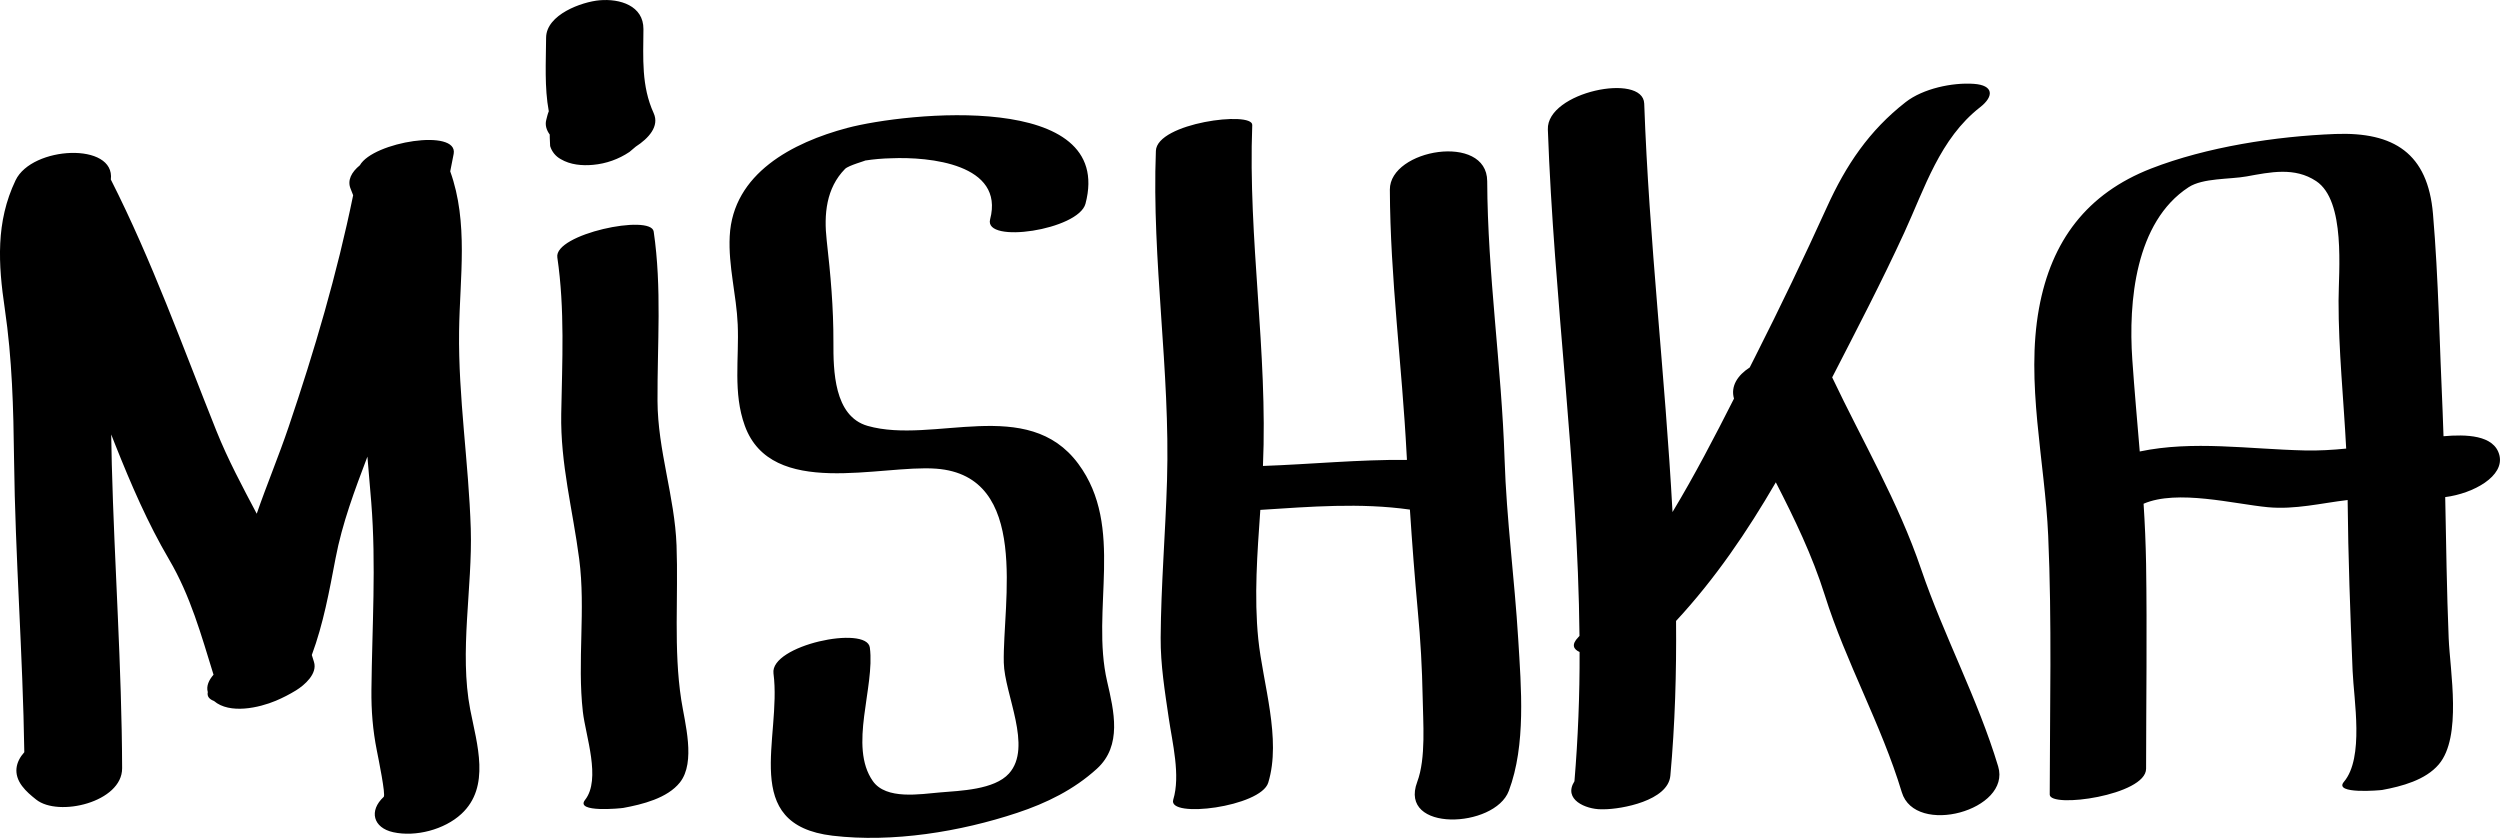
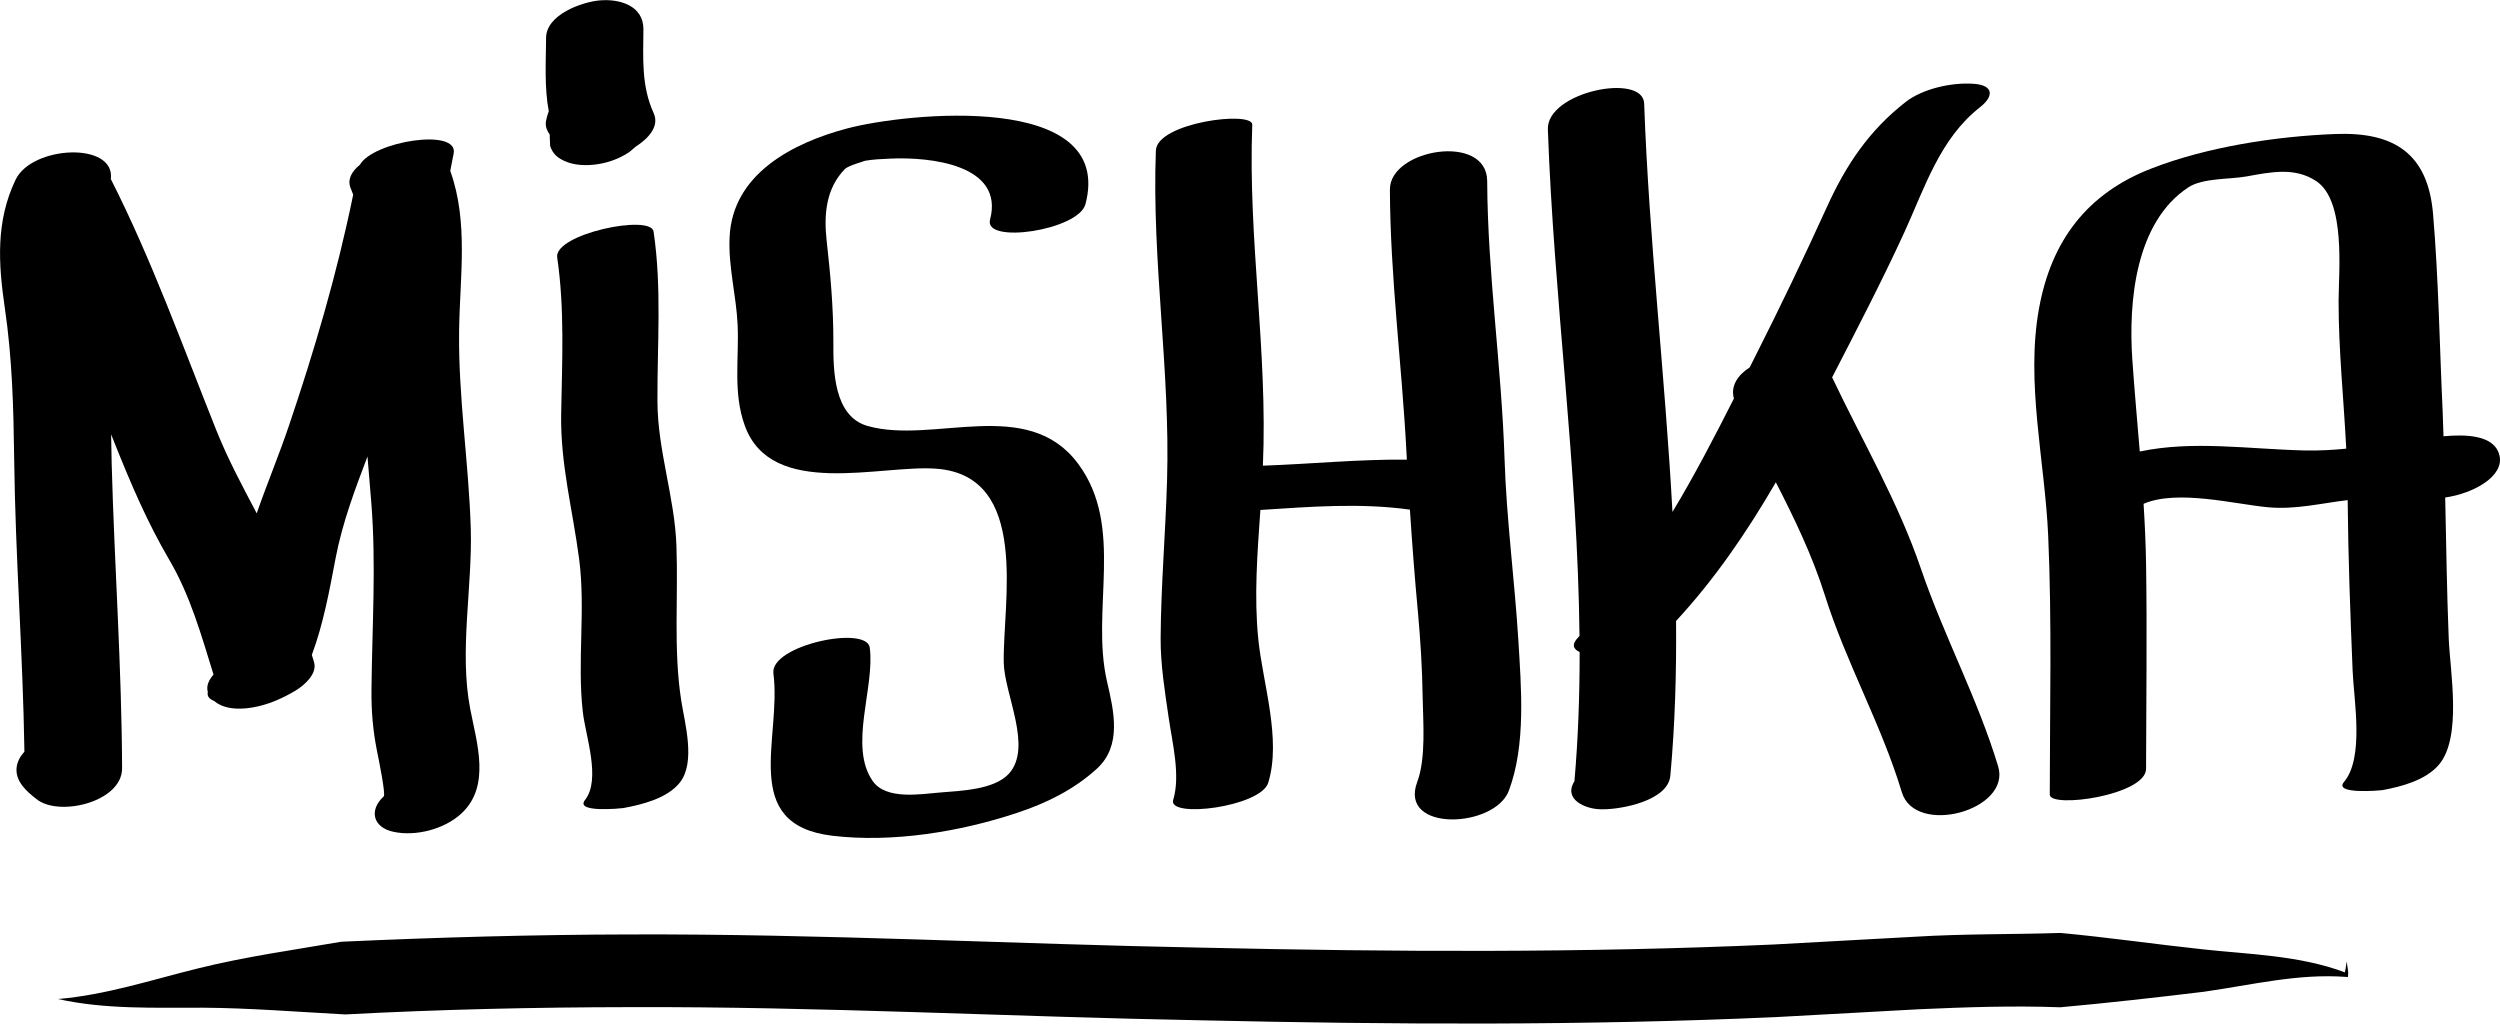
- <svg xmlns="http://www.w3.org/2000/svg" width="101.615" height="34.056">
-   <path d="M19.135 21.495c-.083-2.683-.51-5.347-.475-8.035.028-2.174.389-4.41-.36-6.495.047-.237.096-.473.14-.711.193-1.045-3.271-.492-3.813.464-.343.28-.519.615-.375.957.037.086.069.174.102.261-.656 3.204-1.57 6.306-2.621 9.412-.402 1.188-.888 2.349-1.298 3.533-.582-1.104-1.169-2.194-1.643-3.377-1.374-3.433-2.612-6.902-4.287-10.206.19-1.528-3.204-1.368-3.873.032-.809 1.694-.705 3.403-.438 5.214.3 2.042.353 4.05.377 6.111.047 3.976.358 7.943.417 11.919-.354.395-.461.881-.091 1.375.162.216.361.382.571.549.904.724 3.5.107 3.496-1.271-.014-4.123-.312-8.238-.42-12.358a98.054 98.054 0 0 1-.024-1.21l.171.434c.64 1.604 1.31 3.163 2.185 4.654.868 1.478 1.303 3.064 1.803 4.677-.189.217-.303.462-.233.708-.039.18.07.292.251.36.639.548 1.841.274 2.509-.007a6.07 6.07 0 0 0 .826-.424c.345-.212.883-.679.729-1.159l-.087-.279c.47-1.27.709-2.589.965-3.93.272-1.428.782-2.78 1.295-4.133.052.619.106 1.238.156 1.855.204 2.554.033 5.072.007 7.626-.008.847.054 1.633.219 2.461.068.343.367 1.808.281 1.887-.611.564-.433 1.257.385 1.437.915.201 2.081-.105 2.77-.742 1.198-1.106.632-2.845.361-4.241-.452-2.342.095-4.964.022-7.348zm8.364.675c-.074-1.988-.765-3.862-.774-5.872-.011-2.305.181-4.593-.155-6.886-.106-.725-4.056.1-3.917 1.05.309 2.11.197 4.229.159 6.354-.037 2.044.468 3.898.73 5.904.269 2.054-.084 4.157.149 6.213.109.962.75 2.743.089 3.58-.42.532 1.469.342 1.553.326.769-.142 1.793-.392 2.304-1.038.653-.828.196-2.426.053-3.357-.316-2.059-.114-4.195-.191-6.274zm16.329-3.319c-2.062-2.784-5.889-.78-8.561-1.54-1.377-.392-1.395-2.271-1.392-3.396.004-1.426-.114-2.732-.273-4.146-.119-1.052-.024-2.121.746-2.904.142-.144.859-.336.81-.339a8.132 8.132 0 0 1 1.067-.093c1.549-.066 4.613.232 4.019 2.483-.266 1.01 3.596.431 3.877-.637 1.213-4.598-7.284-3.714-9.686-3.078-2.21.588-4.648 1.846-4.775 4.399-.061 1.219.273 2.379.325 3.587.061 1.39-.198 2.776.289 4.118 1.082 2.982 5.52 1.576 7.778 1.745 3.845.287 2.697 5.469 2.748 7.883.027 1.288 1.181 3.429.211 4.507-.595.662-1.982.699-2.792.768-.813.068-2.201.312-2.742-.461-.993-1.418.091-3.799-.121-5.425-.121-.924-4.066-.095-3.917 1.05.342 2.627-1.399 6.145 2.402 6.596 2.441.289 5.191-.161 7.5-.928 1.196-.396 2.307-.942 3.243-1.793 1.035-.941.694-2.348.417-3.547-.677-2.918.731-6.279-1.173-8.849zm17.327-.189c-.122-3.777-.69-7.513-.706-11.297-.008-1.971-3.963-1.305-3.957.343.015 3.608.497 7.167.682 10.764l.013.221c-1.949-.018-3.899.177-5.853.246.201-4.633-.611-9.227-.435-13.857.022-.582-3.874-.09-3.917 1.049-.171 4.475.587 8.915.453 13.392-.064 2.136-.245 4.264-.259 6.402-.007 1.095.171 2.183.329 3.263.146.999.484 2.331.182 3.318-.237.772 3.561.29 3.862-.694.544-1.778-.222-4.039-.405-5.839-.175-1.725-.039-3.499.083-5.248 2.03-.13 4.059-.297 6.08-.012.09 1.378.196 2.754.322 4.134a45.83 45.83 0 0 1 .196 3.475c.015 1.019.142 2.496-.221 3.461-.773 2.057 3.15 1.889 3.723.364.703-1.87.502-4.199.383-6.164-.148-2.443-.477-4.874-.555-7.321zm16.932 4.474c-.939-2.758-2.373-5.177-3.616-7.797 1.001-1.949 2.018-3.898 2.932-5.888.831-1.808 1.446-3.819 3.08-5.092.574-.447.55-.896-.255-.951-.875-.061-2.064.192-2.77.742-1.485 1.158-2.427 2.563-3.201 4.268a160.304 160.304 0 0 1-2.914 6.075l-.224.443c-.49.315-.785.762-.639 1.266-.792 1.563-1.6 3.117-2.499 4.61-.299-5.534-.955-11.061-1.15-16.6-.045-1.27-3.971-.479-3.917 1.049.243 6.868 1.219 13.719 1.286 20.587l-.047.051c-.301.308-.19.494.051.602a60.756 60.756 0 0 1-.209 5.254c-.472.745.463 1.139 1.084 1.139h.096c.739 0 2.626-.35 2.718-1.364.191-2.1.251-4.196.232-6.291 1.59-1.715 2.89-3.63 4.055-5.635.759 1.48 1.482 2.972 1.989 4.582.861 2.741 2.299 5.261 3.131 8.014.544 1.806 4.457.738 3.917-1.049-.829-2.753-2.204-5.297-3.13-8.015zm23.503-4.635c-.21-.832-1.372-.849-2.271-.77-.012-.335-.02-.671-.036-1.006-.125-2.661-.165-5.379-.392-8.032-.209-2.458-1.585-3.337-3.972-3.247-2.416.092-5.229.527-7.482 1.403-2.607 1.014-4.058 2.935-4.559 5.681-.549 3.014.24 6.219.373 9.246.154 3.503.066 7.014.062 10.519 0 .573 3.916.031 3.917-1.049.003-2.776.042-5.551 0-8.327a52.196 52.196 0 0 0-.102-2.444c1.369-.593 3.687.012 5.05.141 1.107.104 2.169-.166 3.244-.292.021 2.312.107 4.635.202 6.944.049 1.184.477 3.53-.354 4.511-.437.516 1.48.343 1.555.33.793-.146 1.761-.401 2.303-1.041.949-1.12.456-3.79.401-5.126-.078-1.91-.102-3.824-.141-5.737 1.154-.147 2.417-.854 2.202-1.704zm-14.618-.15c-.103-1.245-.217-2.49-.303-3.743-.16-2.331.117-5.583 2.29-6.999.58-.379 1.675-.315 2.354-.438.97-.176 1.956-.389 2.829.19 1.21.802.912 3.657.911 4.869-.003 2.005.207 4.001.31 6.003-.552.055-1.111.089-1.683.076-2.286-.053-4.544-.413-6.708.042zM24.108 6.7a3.157 3.157 0 0 0 1.477-.524l.256-.216c.52-.335.972-.827.728-1.361-.504-1.105-.423-2.231-.416-3.414.006-.958-.963-1.246-1.781-1.174-.723.063-2.168.581-2.175 1.52-.006.993-.071 2.016.109 2.992-.047.113-.074.239-.104.355-.055.212.016.42.142.59l.002.134.015.335a.901.901 0 0 0 .429.53c.388.233.878.275 1.318.233z" />
+ <svg viewBox="32.458 20.216 85.589 35.034">
+   <path d="M36.638,46.517c-0.014-3.472-0.262-6.938-0.356-10.409c-0.008-0.34-0.015-0.681-0.02-1.021 c0.049,0.122,0.097,0.243,0.146,0.364c0.54,1.352,1.103,2.663,1.839,3.92c0.731,1.244,1.099,2.58,1.521,3.939 c-0.159,0.182-0.256,0.39-0.196,0.596c-0.033,0.15,0.059,0.245,0.212,0.306c0.537,0.46,1.55,0.231,2.113-0.008 c0.242-0.102,0.474-0.221,0.696-0.355c0.29-0.181,0.744-0.572,0.613-0.977c-0.024-0.079-0.049-0.157-0.072-0.235 c0.396-1.068,0.598-2.179,0.813-3.308c0.23-1.206,0.659-2.345,1.092-3.485c0.043,0.521,0.088,1.044,0.129,1.56 c0.174,2.147,0.028,4.27,0.008,6.422c-0.008,0.713,0.046,1.375,0.184,2.075c0.059,0.287,0.31,1.521,0.235,1.58 c-0.516,0.476-0.366,1.061,0.326,1.211c0.771,0.169,1.753-0.088,2.333-0.625c1.009-0.934,0.531-2.396,0.304-3.572 c-0.385-1.973,0.077-4.181,0.017-6.189c-0.069-2.26-0.43-4.503-0.399-6.769c0.023-1.831,0.328-3.714-0.303-5.471 c0.039-0.2,0.08-0.398,0.117-0.6c0.163-0.879-2.754-0.414-3.212,0.392c-0.29,0.235-0.438,0.519-0.313,0.806 c0.031,0.071,0.057,0.146,0.084,0.219c-0.552,2.699-1.321,5.313-2.207,7.93c-0.339,1.001-0.748,1.977-1.095,2.978 c-0.49-0.933-0.986-1.851-1.384-2.847c-1.155-2.891-2.199-5.813-3.61-8.596c0.16-1.289-2.698-1.153-3.261,0.02 c-0.682,1.426-0.592,2.866-0.369,4.393c0.254,1.721,0.298,3.411,0.32,5.147c0.039,3.347,0.3,6.689,0.351,10.04 c-0.298,0.331-0.389,0.741-0.078,1.158c0.136,0.182,0.306,0.321,0.482,0.46C34.454,48.198,36.643,47.679,36.638,46.517z" />
+   <path d="M54.834,28.145c-0.089-0.613-3.416,0.084-3.3,0.885c0.259,1.776,0.167,3.561,0.136,5.352 c-0.031,1.722,0.394,3.282,0.615,4.971c0.226,1.732-0.071,3.502,0.126,5.235c0.09,0.812,0.632,2.312,0.074,3.018 c-0.354,0.447,1.237,0.285,1.31,0.275c0.646-0.12,1.509-0.331,1.938-0.875c0.552-0.697,0.165-2.042,0.045-2.82 c-0.267-1.734-0.097-3.537-0.162-5.286c-0.061-1.676-0.644-3.254-0.65-4.946C54.957,32.001,55.119,30.077,54.834,28.145z" />
+   <path d="M57.958,34.791c0.91,2.514,4.648,1.327,6.551,1.471c3.238,0.239,2.272,4.607,2.313,6.641 c0.022,1.085,0.995,2.889,0.179,3.798c-0.502,0.556-1.669,0.589-2.352,0.646c-0.687,0.057-1.854,0.261-2.312-0.39 c-0.836-1.194,0.077-3.2-0.102-4.568c-0.103-0.78-3.424-0.08-3.299,0.884c0.29,2.211-1.179,5.175,2.022,5.556 c2.059,0.244,4.372-0.136,6.317-0.783c1.008-0.334,1.943-0.792,2.731-1.509c0.872-0.794,0.585-1.979,0.352-2.987 c-0.569-2.458,0.616-5.289-0.987-7.454c-1.738-2.345-4.962-0.657-7.212-1.297c-1.161-0.33-1.175-1.911-1.17-2.86 c0.002-1.202-0.098-2.302-0.231-3.491c-0.1-0.887-0.021-1.787,0.628-2.447c0.119-0.121,0.723-0.283,0.681-0.28 c0.299-0.051,0.572-0.062,0.9-0.076c1.304-0.056,3.885,0.195,3.386,2.092c-0.226,0.851,3.028,0.363,3.266-0.53 c1.021-3.874-6.138-3.131-8.159-2.593c-1.863,0.494-3.916,1.555-4.023,3.704c-0.052,1.027,0.229,2.006,0.274,3.022 C57.764,32.494,57.546,33.662,57.958,34.791z" />
+   <path d="M72.413,36.661c-0.053,1.799-0.208,3.593-0.22,5.393c-0.006,0.921,0.146,1.842,0.278,2.75 c0.122,0.841,0.407,1.964,0.152,2.796c-0.198,0.646,3,0.242,3.254-0.587c0.458-1.497-0.188-3.402-0.341-4.918 c-0.147-1.451-0.032-2.945,0.072-4.42c1.708-0.11,3.418-0.249,5.119-0.011c0.076,1.163,0.164,2.321,0.272,3.48 c0.088,0.976,0.151,1.948,0.164,2.929c0.015,0.855,0.12,2.099-0.185,2.913c-0.651,1.731,2.655,1.59,3.136,0.30 c0.592-1.577,0.423-3.537,0.323-5.194c-0.13-2.059-0.404-4.106-0.47-6.166c-0.102-3.183-0.58-6.329-0.594-9.51 c-0.007-1.661-3.338-1.099-3.331,0.288c0.012,3.04,0.417,6.037,0.571,9.068c0.005,0.061,0.008,0.121,0.01,0.18 c-1.64-0.016-3.281,0.149-4.929,0.207c0.171-3.902-0.515-7.771-0.364-11.672c0.02-0.492-3.264-0.077-3.3,0.883 C71.887,29.151,72.526,32.891,72.413,36.661z" />
+   <path d="M86.493,42.032c-0.254,0.259-0.159,0.414,0.045,0.506c0.001,1.474-0.05,2.949-0.178,4.424 c-0.396,0.63,0.39,0.96,0.912,0.96c0.028,0,0.055,0,0.082,0c0.622,0,2.209-0.293,2.289-1.148c0.162-1.769,0.211-3.535,0.196-5.299 c1.337-1.446,2.434-3.057,3.416-4.748c0.64,1.248,1.247,2.505,1.676,3.861c0.725,2.31,1.938,4.431,2.637,6.75 c0.459,1.521,3.754,0.621,3.298-0.885c-0.701-2.319-1.856-4.462-2.638-6.75c-0.791-2.322-1.998-4.361-3.046-6.568 c0.845-1.641,1.699-3.283,2.47-4.96c0.698-1.524,1.219-3.216,2.594-4.289c0.483-0.376,0.464-0.755-0.216-0.801 c-0.737-0.054-1.738,0.159-2.334,0.625c-1.25,0.974-2.042,2.158-2.694,3.595c-0.784,1.726-1.598,3.421-2.455,5.117 c-0.061,0.123-0.125,0.248-0.188,0.373c-0.412,0.264-0.66,0.642-0.539,1.064c-0.666,1.316-1.347,2.627-2.104,3.885 c-0.252-4.661-0.803-9.317-0.969-13.983c-0.036-1.068-3.345-0.403-3.297,0.886c0.204,5.785,1.024,11.557,1.083,17.34 C86.52,42.002,86.505,42.018,86.493,42.032z" />
+   <path d="M118.027,35.8c-0.177-0.701-1.155-0.716-1.914-0.648c-0.01-0.281-0.017-0.566-0.029-0.849 c-0.106-2.241-0.139-4.53-0.329-6.765c-0.176-2.069-1.335-2.812-3.346-2.734c-2.035,0.077-4.404,0.443-6.302,1.183 c-2.197,0.853-3.421,2.471-3.841,4.784c-0.464,2.539,0.201,5.238,0.313,7.789c0.13,2.951,0.056,5.909,0.054,8.859 c0,0.484,3.297,0.027,3.297-0.884c0.004-2.338,0.037-4.676,0-7.014c-0.011-0.688-0.043-1.374-0.085-2.057 c1.155-0.499,3.106,0.01,4.255,0.118c0.933,0.089,1.826-0.138,2.732-0.244c0.017,1.946,0.09,3.905,0.17,5.851 c0.042,0.997,0.402,2.975-0.297,3.799c-0.368,0.436,1.249,0.288,1.31,0.28c0.668-0.124,1.482-0.338,1.939-0.87 c0.8-0.942,0.384-3.192,0.338-4.316c-0.065-1.611-0.086-3.223-0.121-4.834C117.144,37.111,118.208,36.515,118.027,35.8z M111.365,35.638c-1.928-0.046-3.828-0.349-5.651,0.036c-0.086-1.051-0.183-2.098-0.255-3.154 c-0.134-1.962,0.099-4.702,1.928-5.896c0.492-0.318,1.413-0.264,1.984-0.368c0.819-0.147,1.647-0.328,2.384,0.16 c1.018,0.676,0.769,3.08,0.766,4.101c-0.002,1.69,0.177,3.37,0.262,5.059C112.317,35.622,111.844,35.648,111.365,35.638z" />
+   <path d="M51.159,24.322c-0.048,0.18,0.013,0.356,0.119,0.497c0,0.039,0.002,0.075,0.002,0.114c0.004,0.094,0.009,0.188,0.013,0.282 c0.062,0.194,0.182,0.343,0.362,0.446c0.325,0.196,0.737,0.232,1.108,0.196c0.439-0.041,0.882-0.191,1.245-0.439 c0.072-0.062,0.143-0.122,0.216-0.183c0.438-0.282,0.818-0.697,0.612-1.146c-0.424-0.932-0.358-1.88-0.35-2.87 c0.005-0.808-0.812-1.051-1.501-0.989c-0.608,0.054-1.827,0.489-1.831,1.279c-0.007,0.836-0.062,1.698,0.092,2.522 C51.206,24.119,51.182,24.225,51.159,24.322z" />
+   <path d="M112.736,53.505c-1.558-0.585-3.283-0.615-4.851-0.787c-1.603-0.17-3.245-0.41-4.884-0.562 c-1.637,0.053-3.31,0.027-4.972,0.129l-4.88,0.268c-6.487,0.289-12.999,0.253-19.517,0.107c-6.517-0.123-13.045-0.477-19.63-0.453 c-3.288,0.008-6.565,0.099-9.862,0.25c-1.632,0.283-3.239,0.501-4.904,0.913c-1.615,0.399-3.145,0.907-4.794,1.048 c1.623,0.362,3.341,0.292,4.962,0.297c1.579,0.01,3.243,0.143,4.872,0.231c3.229-0.172,6.487-0.246,9.733-0.25 c6.487-0.024,13.015,0.329,19.565,0.451c6.548,0.146,13.114,0.186,19.683-0.11l4.907-0.269c1.603-0.071,3.198-0.127,4.829-0.067 c1.628-0.148,3.253-0.33,4.918-0.532c1.664-0.238,3.22-0.627,4.854-0.509l0.074,0.006l0.006-0.055 c0.021-0.178-0.04-0.323-0.04-0.479C112.772,53.251,112.767,53.388,112.736,53.505z" />
</svg>
